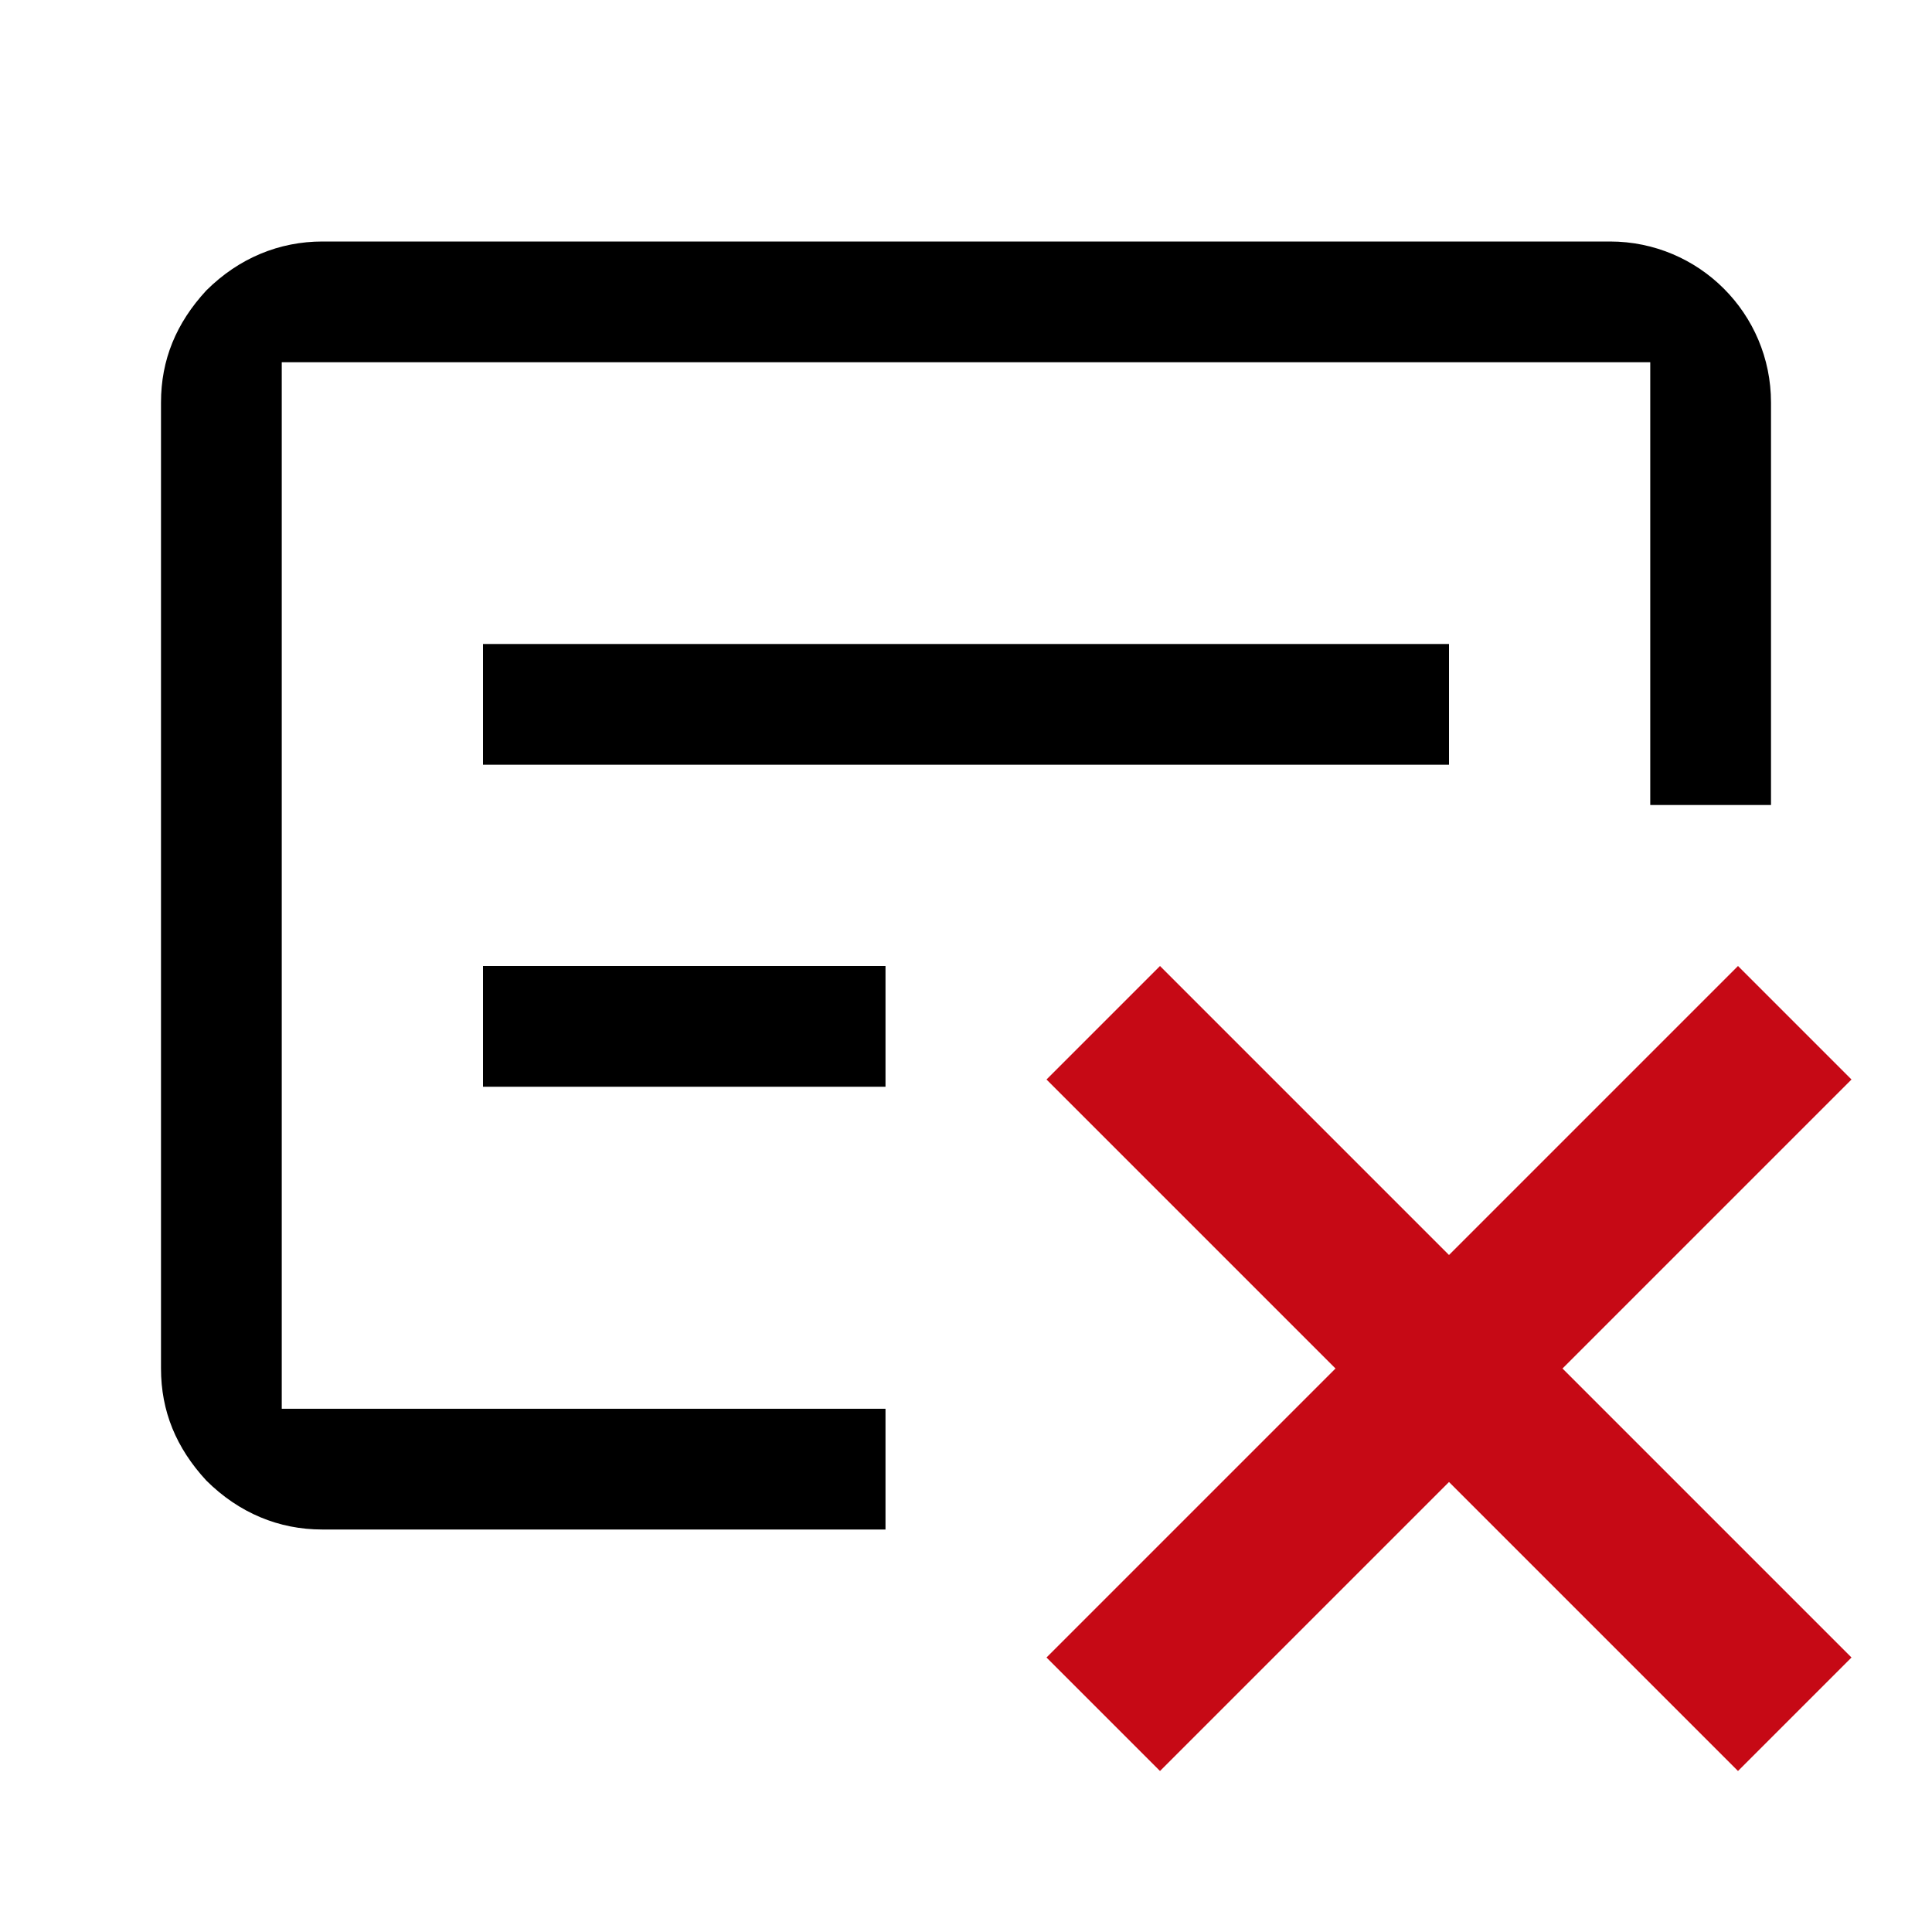
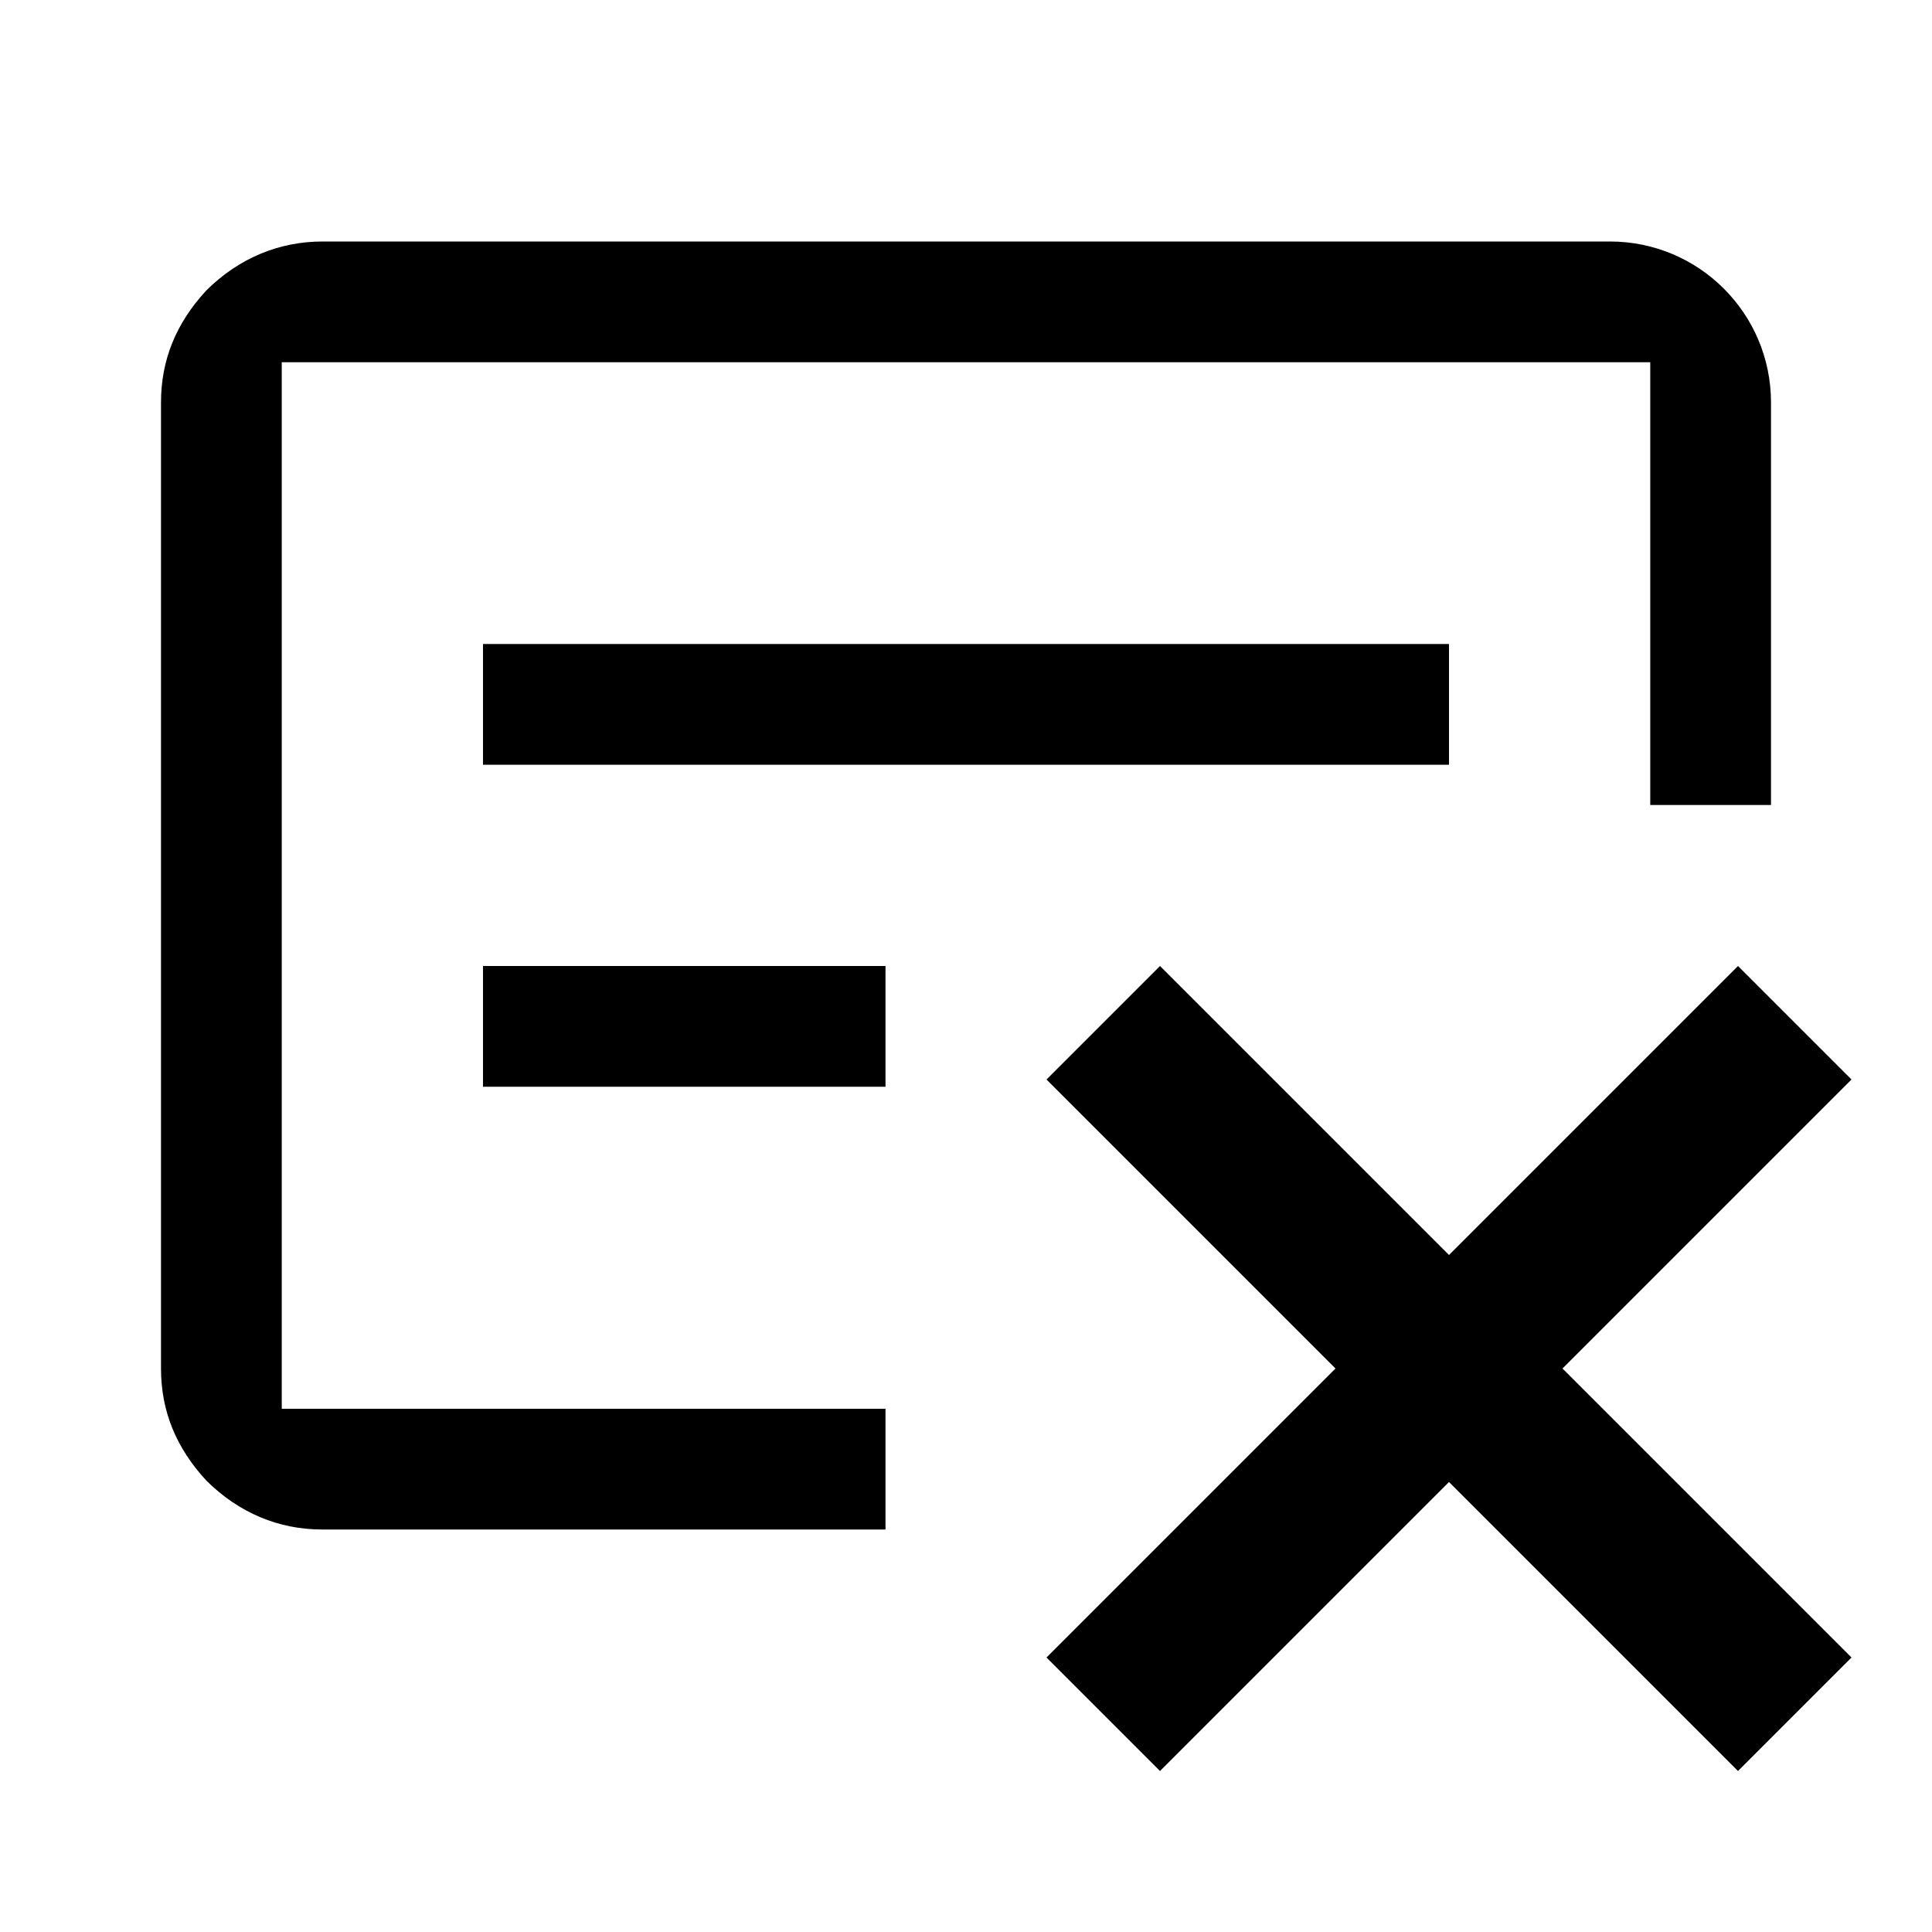
<svg xmlns="http://www.w3.org/2000/svg" width="24" height="24" viewBox="0 0 24 24">
-   <path d="M23 13.41L19.41 17L23 20.59L21.59 22L18 18.41L14.41 22L13 20.59L16.59 17L13 13.41L14.41 12L18 15.59L21.59 12L23 13.41Z" fill="#C60915" />
+   <path d="M23 13.41L19.41 17L23 20.59L21.59 22L18 18.41L14.41 22L13 20.59L16.59 17L13 13.41L14.41 12L18 15.59L21.59 12L23 13.41Z" />
  <path fill-rule="evenodd" clip-rule="evenodd" d="M20.5 10L20.5 4.5L3.5 4.5L3.5 17.5L11 17.5L11 19L4 19C3.468 19 2.97 18.797 2.563 18.392C2.188 17.986 2 17.53 2 17L2 5C2 4.47 2.188 4.014 2.563 3.608C2.97 3.203 3.473 3 4.005 3L20 3C21.105 3 22 3.895 22 5L22 10L20.5 10Z" />
  <path d="M6 8H18V9.5H6L6 8Z" />
  <path d="M6 12H11V13.5H6V12Z" />
</svg>
